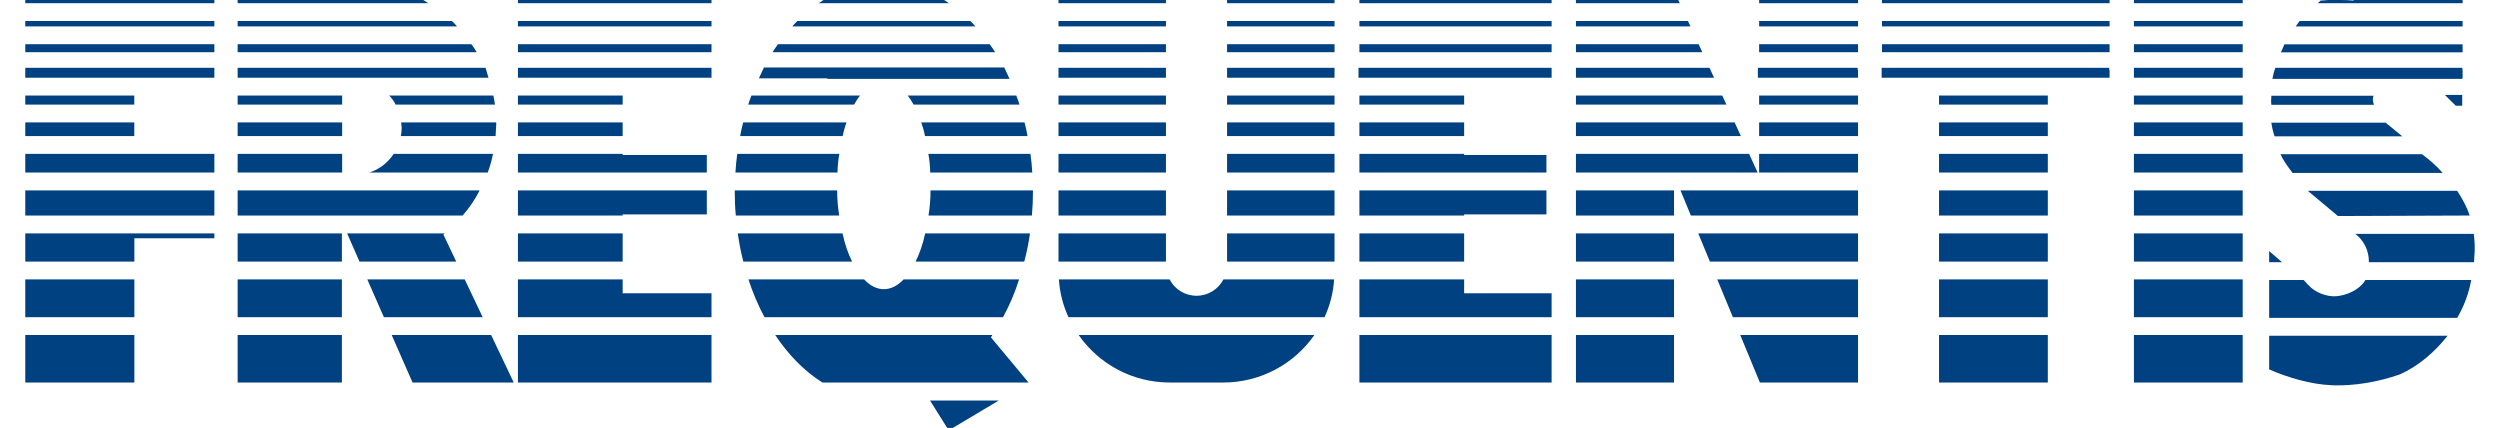
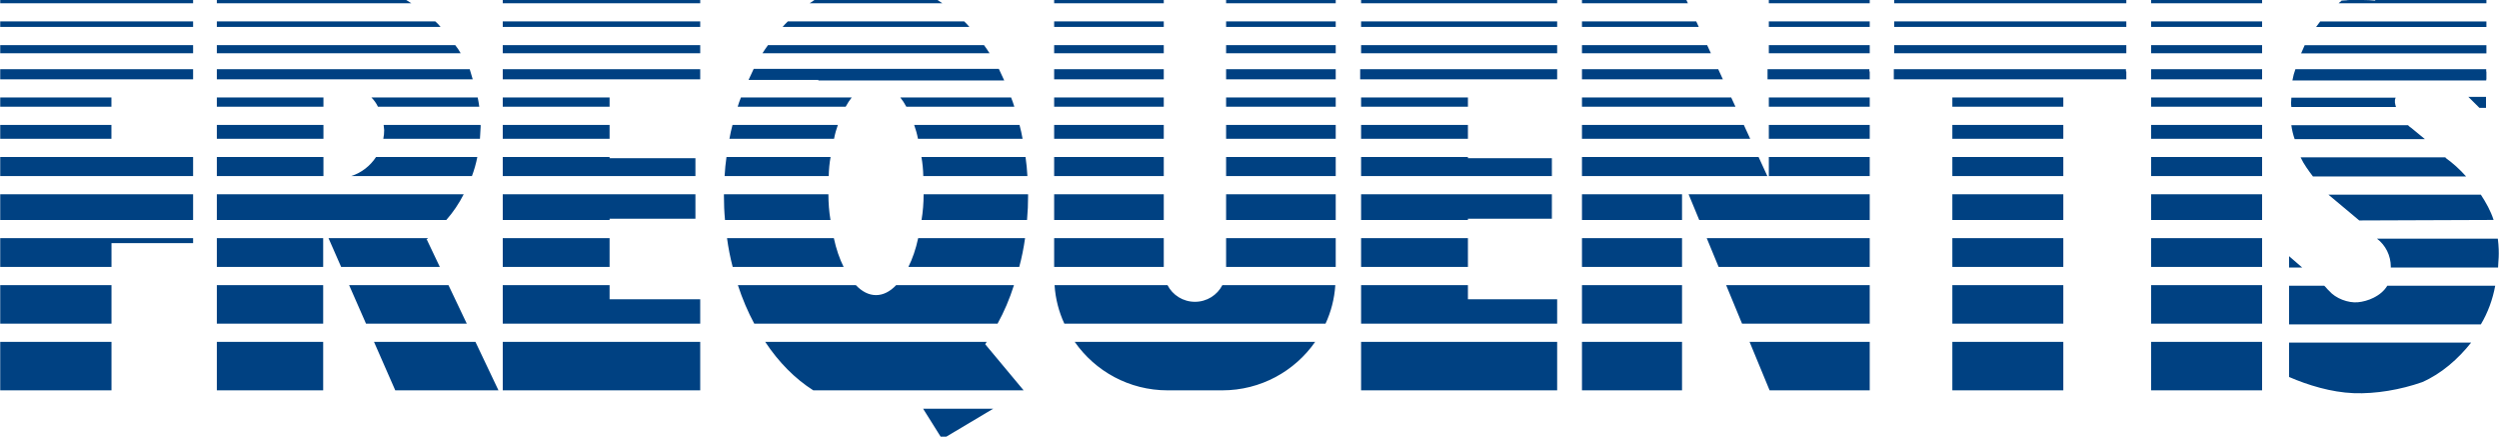
- <svg xmlns="http://www.w3.org/2000/svg" viewBox="0 0 1057447 184740" width="111" height="19" role="img" aria-label="Frequentis">
+ <svg xmlns="http://www.w3.org/2000/svg" viewBox="0 0 1057447 184740" width="1145" height="200" role="img" aria-label="Frequentis">
  <path fill="#004182" fill-rule="evenodd" d="M390581 172904L420271 172904L400407 184740L398004 184740ZM968701 144930L1045752 144930C1040323 151805 1033183 158110 1025003 161674C1015985 164850 1005379 166695 995996 166330C986612 165964 976671 162951 968701 159480ZM910317 144624L957279 144624L957279 165135L910317 165135ZM826186 144624L873147 144624L873147 165135L826186 165135ZM740365 144624L791218 144624L791218 165135L748842 165135ZM669436 144624L711782 144624L711782 165135L669436 165135ZM575954 144624L658932 144624L658932 165135L575954 165135ZM454744 144624L556519 144624C547860 157033 533472 165135 517191 165135L494072 165135C477792 165135 463403 157033 454744 144624ZM212683 144624L296252 144624L296252 165135L212683 165135ZM158190 144624L201120 144624L210871 165135L167190 165135ZM91679 144624L136683 144624L136683 165135L91679 165135ZM0 144624L47094 144624L47094 165135L46394 165135L700 165135L0 165135ZM323754 144624L417507 144624C417321 144979 417096 145307 416871 145633L433132 165135L344108 165135C336369 160227 329453 153226 323754 144624ZM968701 120885L983573 120885C984401 121601 984807 122319 985635 123035C988410 126280 993678 128235 997782 127876C1001886 127518 1007600 125343 1010259 120885L1043723 120885L1055935 120885C1054866 126740 1052817 132262 1049865 137227L1043723 137227L968701 137227ZM312198 120629L362127 120629C364698 123345 367596 124847 370653 124847C373709 124847 376607 123345 379179 120629L429038 120629C427199 126452 424863 131917 422093 136936L319128 136936C316415 131892 314088 126429 312198 120629ZM910317 120628L957279 120628L957279 136936L910317 136936ZM826186 120628L873147 120628L873147 136936L826186 136936ZM730449 120628L791218 120628L791218 136936L737188 136936ZM669436 120628L711782 120628L711782 136936L669436 136936ZM575954 120628L621168 120628L621168 126605L658932 126605L658932 136936L575954 136936ZM446225 120628L494023 120628C496182 124834 500575 127680 505631 127680C510688 127680 515081 124834 517240 120628L565039 120628C564669 126418 563225 131918 560897 136936L450367 136936C448038 131918 446593 126418 446225 120628ZM212683 120628L257898 120628L257898 126605L296252 126605L296252 136936L212683 136936ZM147662 120628L189712 120628L197466 136936L154818 136936ZM91679 120628L136683 120628L136683 136936L91679 136936ZM0 120628L47094 120628L47094 136936L0 136936ZM968701 108379L974249 113181L968701 113181ZM1006688 100963L1057042 100963C1057897 107645 1057130 111144 1057147 113181L1057147 113181L1011724 113181C1011751 113088 1011752 112995 1011752 112902C1011752 108033 1009492 103691 1005891 100963L1006688 100963ZM910317 100749L957279 100749L957279 112941L910317 112941ZM826186 100749L873147 100749L873147 112941L826186 112941ZM722233 100749L791218 100749L791218 112941L727272 112941ZM669436 100749L711782 100749L711782 112941L669436 112941ZM575954 100749L621168 100749L621168 112941L575954 112941ZM518823 100749L565216 100749L565216 112941L518823 112941ZM446047 100749L492440 100749L492440 112941L446047 112941ZM212683 100749L257898 100749L257898 112941L212683 112941ZM138941 100749L181068 100749C180924 100909 180759 101043 180593 101178L180465 101178L180503 101259C180470 101295 180432 101326 180394 101356L180550 101356L186058 112941L144290 112941ZM91679 100749L136683 100749L136683 112941L91679 112941ZM0 100749L81632 100749L81632 102853L80932 102853L47094 102853L47094 112941L0 112941ZM388495 100749L433740 100749C433144 104932 432338 109010 431267 112941L384351 112941C386079 109475 387510 105357 388495 100749ZM307598 100749L352810 100749C353795 105357 355227 109475 356955 112941L309998 112941C308965 109004 308160 104932 307598 100749ZM985360 82358L1049859 82358C1052051 85723 1054008 89168 1055254 93047L998394 93260ZM910317 82184L957279 82184L957279 93062L910317 93062ZM826186 82184L873147 82184L873147 93062L826186 93062ZM714560 82184L791218 82184L791218 93062L719056 93062ZM669436 82184L711782 82184L711782 93062L669436 93062ZM575954 82184L656697 82184L656697 92550L621168 92550L621168 93062L575954 93062ZM518823 82184L565216 82184L565216 93062L518823 93062ZM446047 82184L492440 82184L492440 93062L446047 93062ZM212683 82184L294228 82184L294228 92550L257898 92550L257898 93062L212683 93062ZM91679 82184L196159 82184C194161 86120 191684 89768 188799 93062L91679 93062ZM0 82184L81632 82184L81632 93062L0 93062ZM390803 82184L435006 82184C435020 82368 435021 82552 435021 82737C435021 86229 434880 89676 434568 93062L389922 93062C390501 89606 390796 85957 390803 82184ZM306299 82184L350502 82184C350510 85957 350804 89606 351384 93062L306744 93062C306426 89676 306285 86229 306285 82737ZM973575 66562L1033883 66562C1033883 66562 1033883 66562 1033883 66562L1035008 66562L1035110 66645L1034739 66645C1037995 68982 1040981 71661 1043616 74654L978799 74654C976914 72148 974887 69435 973575 66562ZM910317 66421L957279 66421L957279 74496L910317 74496ZM826186 66421L873147 66421L873147 74496L826186 74496ZM748517 66421L791218 66421L791218 74496L748517 74496ZM669436 66421L744177 66421L747891 74496L669436 74496ZM575954 66421L621168 66421L621168 66924L656697 66924L656697 74496L575954 74496ZM518823 66421L565216 66421L565216 74496L518823 74496ZM446047 66421L492440 66421L492440 74496L446047 74496ZM212683 66421L257898 66421L257898 66924L294228 66924L294228 74496L212683 74496ZM159063 66421L201922 66421C201385 69196 200608 71891 199638 74496L148526 74496C152899 73092 156588 70193 159063 66421ZM91679 66421L136797 66421L136797 74496L91679 74496ZM0 66421L81632 66421L81632 74496L0 74496ZM389876 66421L433934 66421C434321 69070 434582 71764 434728 74496L390661 74496C390611 71710 390346 69008 389876 66421ZM307371 66421L351429 66421C350960 69008 350695 71710 350644 74496L306577 74496C306723 71764 306985 69070 307371 66421ZM969648 52959L1019033 52959C1019412 53420 1019887 53767 1020381 54085L1026181 58858L971057 58858C970392 56957 969918 54985 969648 52959ZM910317 52847L957279 52847L957279 58733L910317 58733ZM826186 52847L873147 52847L873147 58733L826186 58733ZM748517 52847L791218 52847L791218 58733L748517 58733ZM669436 52847L737933 52847L740641 58733L669436 58733ZM575954 52847L621168 52847L621168 58733L575954 58733ZM518823 52847L565216 52847L565216 58733L518823 58733ZM446047 52847L492440 52847L492440 58733L446047 58733ZM212683 52847L257898 52847L257898 58733L212683 58733ZM162273 52847L203303 52847C203327 53085 203328 53323 203328 53562L203031 58733L162124 58733C162383 57544 162495 56310 162495 55051ZM91679 52847L136797 52847L136797 58733L91679 58733ZM0 52847L47065 52847L47065 58733L0 58733ZM386798 52847L431383 52847C431907 54770 432342 56734 432690 58733L388416 58733C388021 56651 387454 54689 386798 52847ZM309922 52847L354508 52847C353852 54689 353285 56651 352890 58733L308616 58733C308963 56734 309399 54770 309922 52847ZM1052174 41331L1052213 41331L1052213 41365ZM969667 41331L1013800 41331C1013169 42690 1013568 44007 1013930 45255L969658 45255C969557 44629 969546 43999 969546 43365ZM910317 41244L957279 41244L957279 45160L910317 45160ZM826186 41244L873147 41244L873147 45160L826186 45160ZM748517 41244L791218 41244L791218 45160L748517 45160ZM669436 41244L732596 41244L734398 45160L669436 45160ZM575954 41244L621168 41244L621168 45160L575954 45160ZM518823 41244L565216 41244L565216 45160L518823 45160ZM446047 41244L492440 41244L492440 45160L446047 45160ZM212683 41244L257898 41244L257898 45160L212683 45160ZM157101 41244L202081 41244C202354 42533 202577 43839 202754 45160L159866 45160C159171 43697 158231 42383 157101 41244ZM91679 41244L136797 41244L136797 45160L91679 45160ZM0 41244L47065 41244L47065 45160L0 45160ZM380943 41244L427826 41244C428341 42518 428794 43826 429198 45160L383497 45160C382705 43710 381860 42393 380943 41244ZM313480 41244L360362 41244C359445 42393 358600 43710 357808 45160L312107 45160C312511 43826 312965 42518 313480 41244ZM1044569 40975L1052042 40975L1052042 45646L1049271 45646ZM971373 29275L1052128 29275L1052128 30295L1052213 30295L1052213 32920L1052213 33627L1052128 33627L1052128 34042L970102 34042L970658 31506ZM910317 29275L957279 29275L957279 30231L957279 33556L957279 33556L910317 33556L910317 33556L910317 30231ZM801410 29275L899657 29275L899657 30231L899813 30231L899813 33556L899657 33556L899657 33556L801410 33556ZM747971 29275L791062 29275L791062 30231L791218 30231L791218 33556L791062 33556L791062 33556L747971 33556ZM669436 29275L727103 29275L729017 33447L729017 33460L729061 33556L729017 33556L729017 33556L669436 33556L669436 33556L669436 30231ZM575564 29275L658932 29275L658932 30231L658932 30231L658932 33556L658932 33556L658932 33556L575564 33556ZM518823 29275L565216 29275L565216 30231L565216 33556L565216 33556L518823 33556L518823 33556L518823 30231ZM446047 29275L492440 29275L492440 30231L492440 33556L492440 33556L446047 33556L446047 33556L446047 30231ZM212683 29275L296252 29275L296252 30231L296252 33556L296252 33556L212683 33556L212683 33556L212683 30231ZM91679 29275L198706 29275L199973 33556L199973 33556L199973 33556L91679 33556L91679 33556L91679 30231ZM0 29275L81632 29275L81632 30231L81632 33556L81632 33556L0 33556L0 33556L0 30231ZM318892 29136L422635 29136L424923 34042L346260 34042L346260 33819L316708 33819ZM975296 19128L993192 19128L1052213 19128L1052213 22592L993192 22592L973787 22592ZM910317 19088L957279 19088L957279 22544L910317 22544ZM801566 19088L899813 19088L899813 22544L801566 22544ZM748517 19088L791218 19088L791218 22544L748517 22544ZM669436 19088L722406 19088L723995 22544L669436 22544ZM575954 19088L658932 19088L658932 22544L575954 22544ZM518823 19088L565216 19088L565216 22544L518823 22544ZM446047 19088L492440 19088L492440 22544L446047 22544ZM212683 19088L296252 19088L296252 22544L212683 22544ZM91679 19088L192570 19088C193459 20158 194202 21328 194874 22544L91679 22544ZM0 19088L81632 19088L81632 22544L0 22544ZM324945 19088L416360 19088C417186 20197 417961 21356 418714 22544L322591 22544C323344 21356 324120 20197 324945 19088ZM981864 9080L993192 9080L1052213 9080L1052213 11424L993192 11424L980127 11424ZM910317 9060L957279 9060L957279 11400L910317 11400ZM801566 9060L899813 9060L899813 11400L801566 11400ZM748517 9060L791218 9060L791218 11400L748517 11400ZM669436 9060L717793 9060L718870 11400L669436 11400ZM575954 9060L658932 9060L658932 11400L575954 11400ZM518823 9060L565216 9060L565216 11400L518823 11400ZM446047 9060L492440 9060L492440 11400L446047 11400ZM212683 9060L296252 9060L296252 11400L212683 11400ZM91679 9060L184136 9060C184947 9775 185712 10539 186374 11400L91679 11400ZM0 9060L81632 9060L81632 11400L0 11400ZM333323 9060L407983 9060C408753 9795 409492 10571 410184 11400L331122 11400C331814 10571 332553 9795 333323 9060ZM994315 0L999880 0C1001657 0 1003417 80 1005151 267L1005151 0L1052213 0L1052213 1376L993192 1376L989689 1376C990038 1012 990430 702 990827 398L990827 252L993192 114L993192 65ZM910317 0L957279 0L957279 1373L910317 1373ZM801566 0L899813 0L899813 1373L801566 1373ZM748517 0L791218 0L791218 1373L748517 1373ZM669436 0L713626 0L714258 1373L669436 1373ZM575954 0L658932 0L658932 1373L575954 1373ZM518823 0L565216 0L565216 1373L518823 1373ZM446047 0L492440 0L492440 1373L446047 1373ZM212683 0L296252 0L296252 1373L212683 1373ZM91679 0L171843 0L173975 1373L91679 1373ZM0 0L81632 0L81632 1373L0 1373ZM344607 0L396699 0L398718 1373L342588 1373Z" />
</svg>
